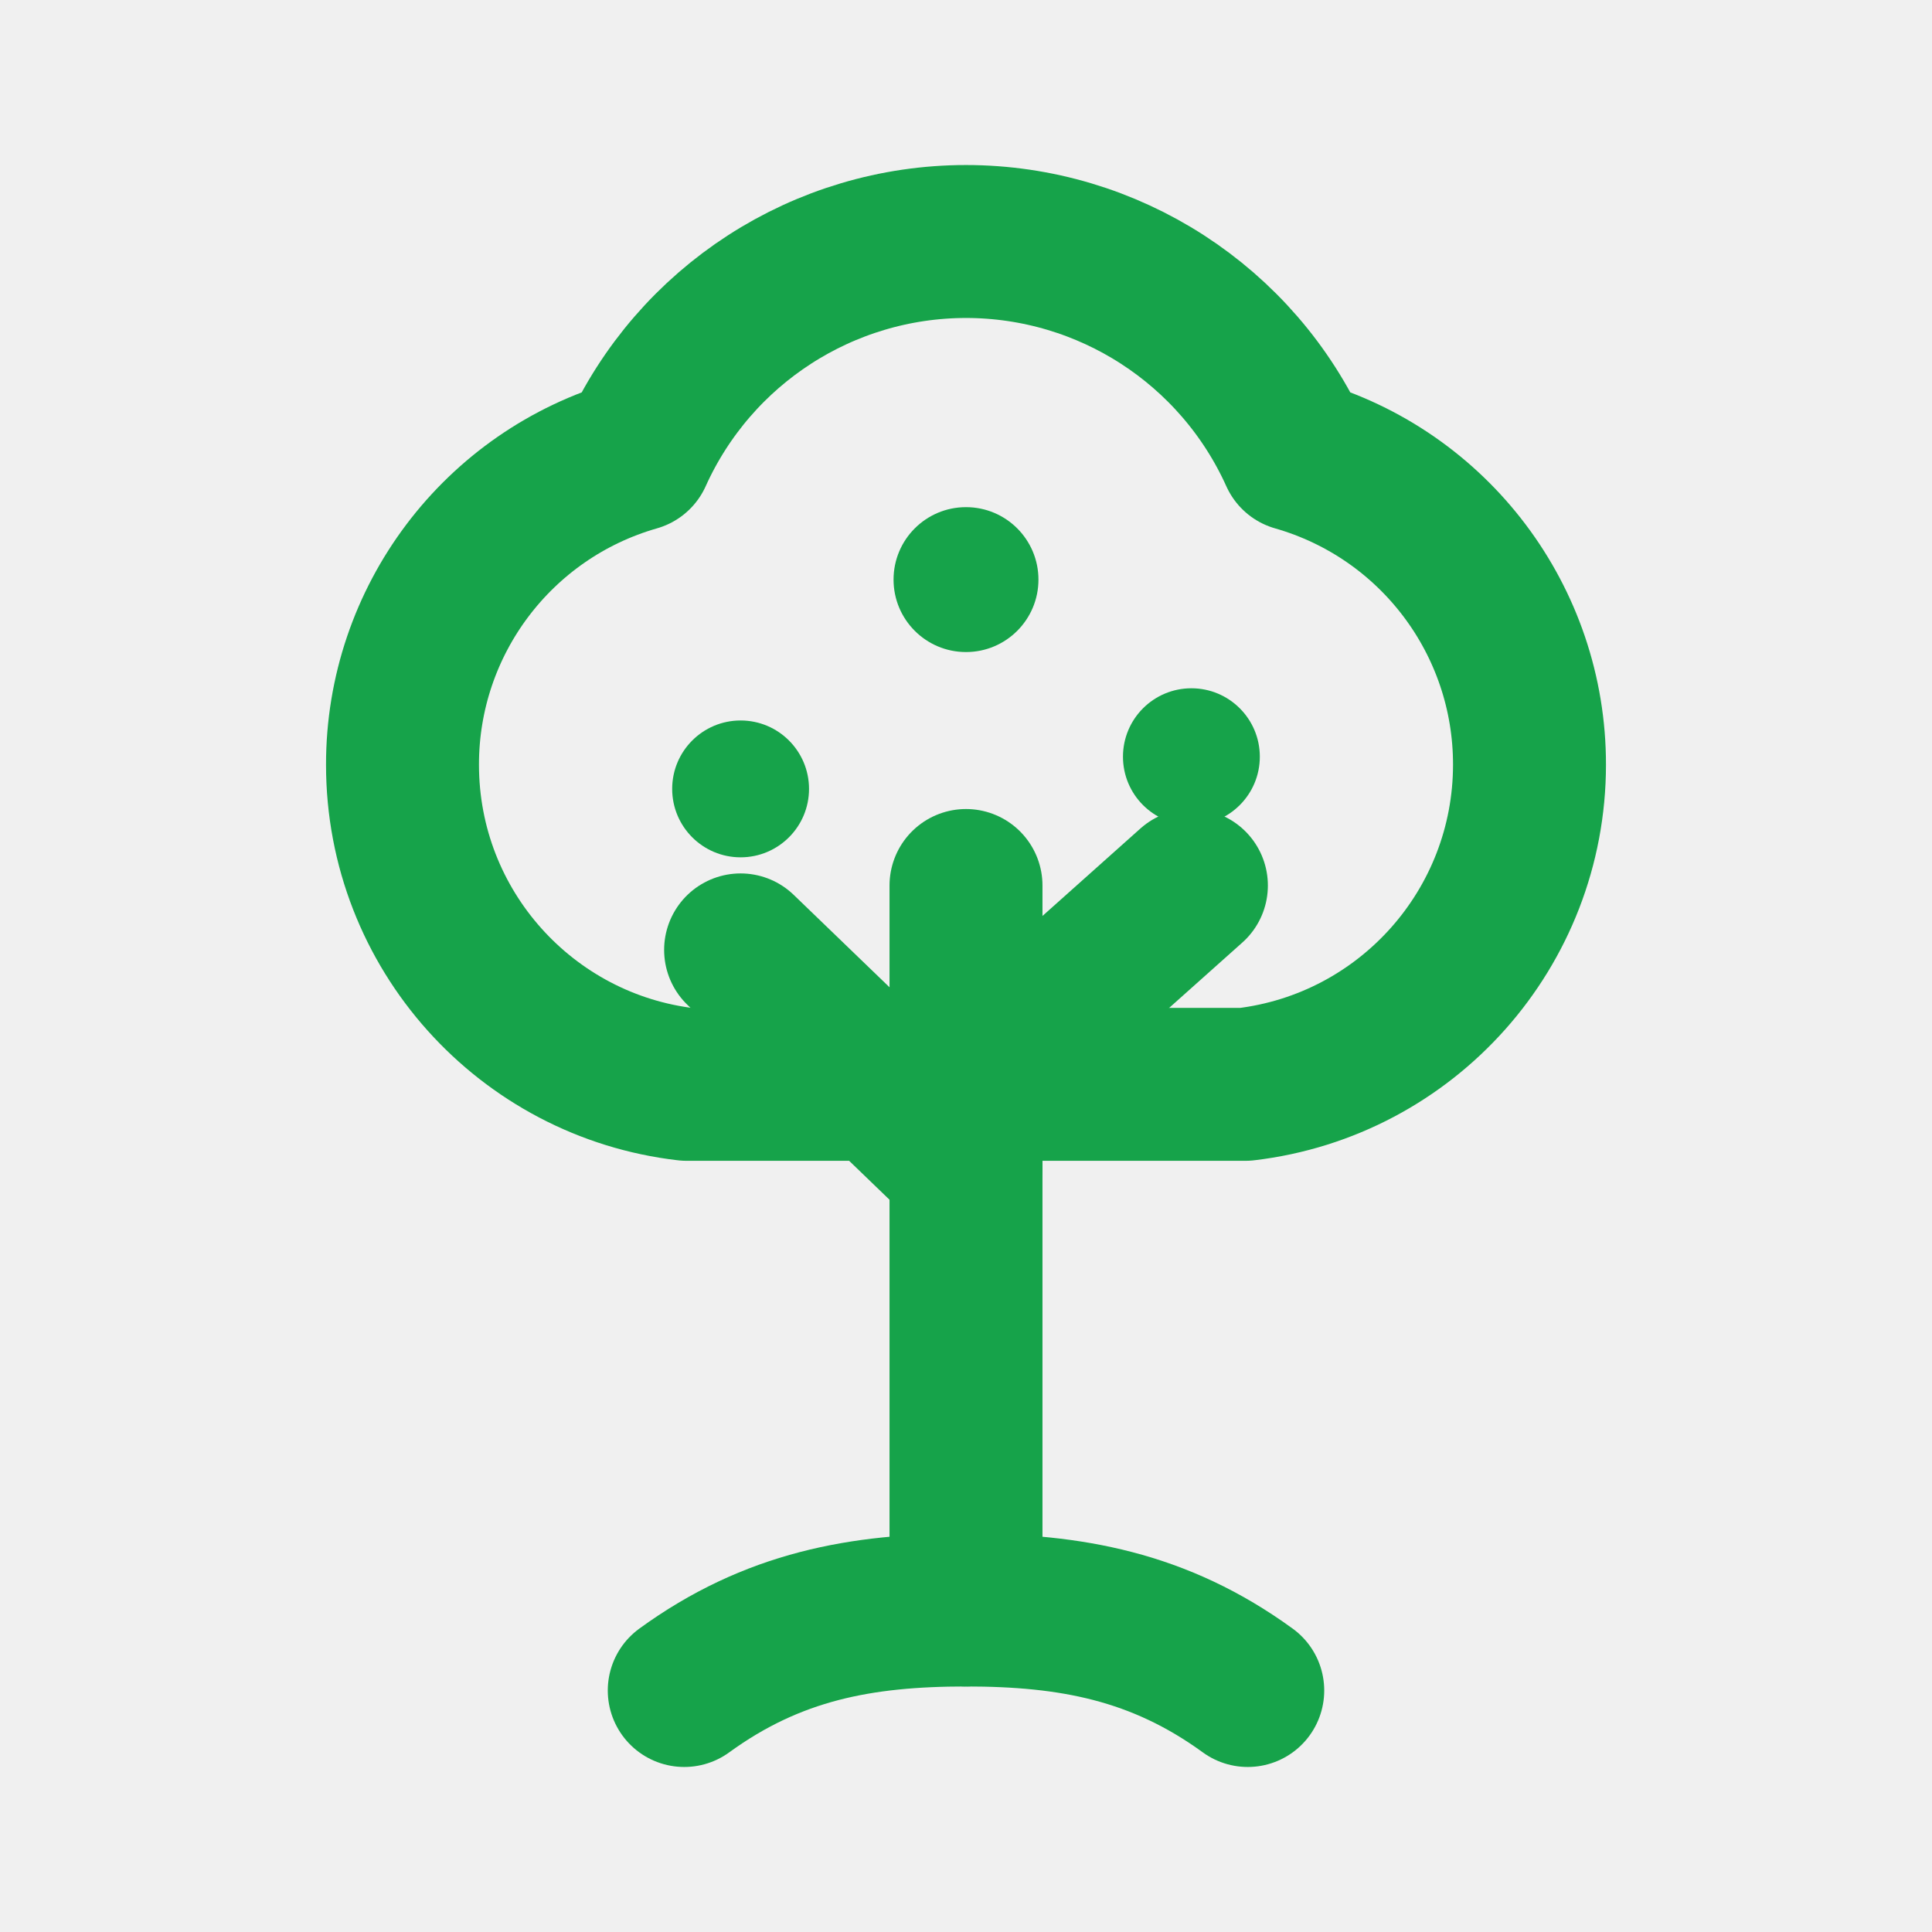
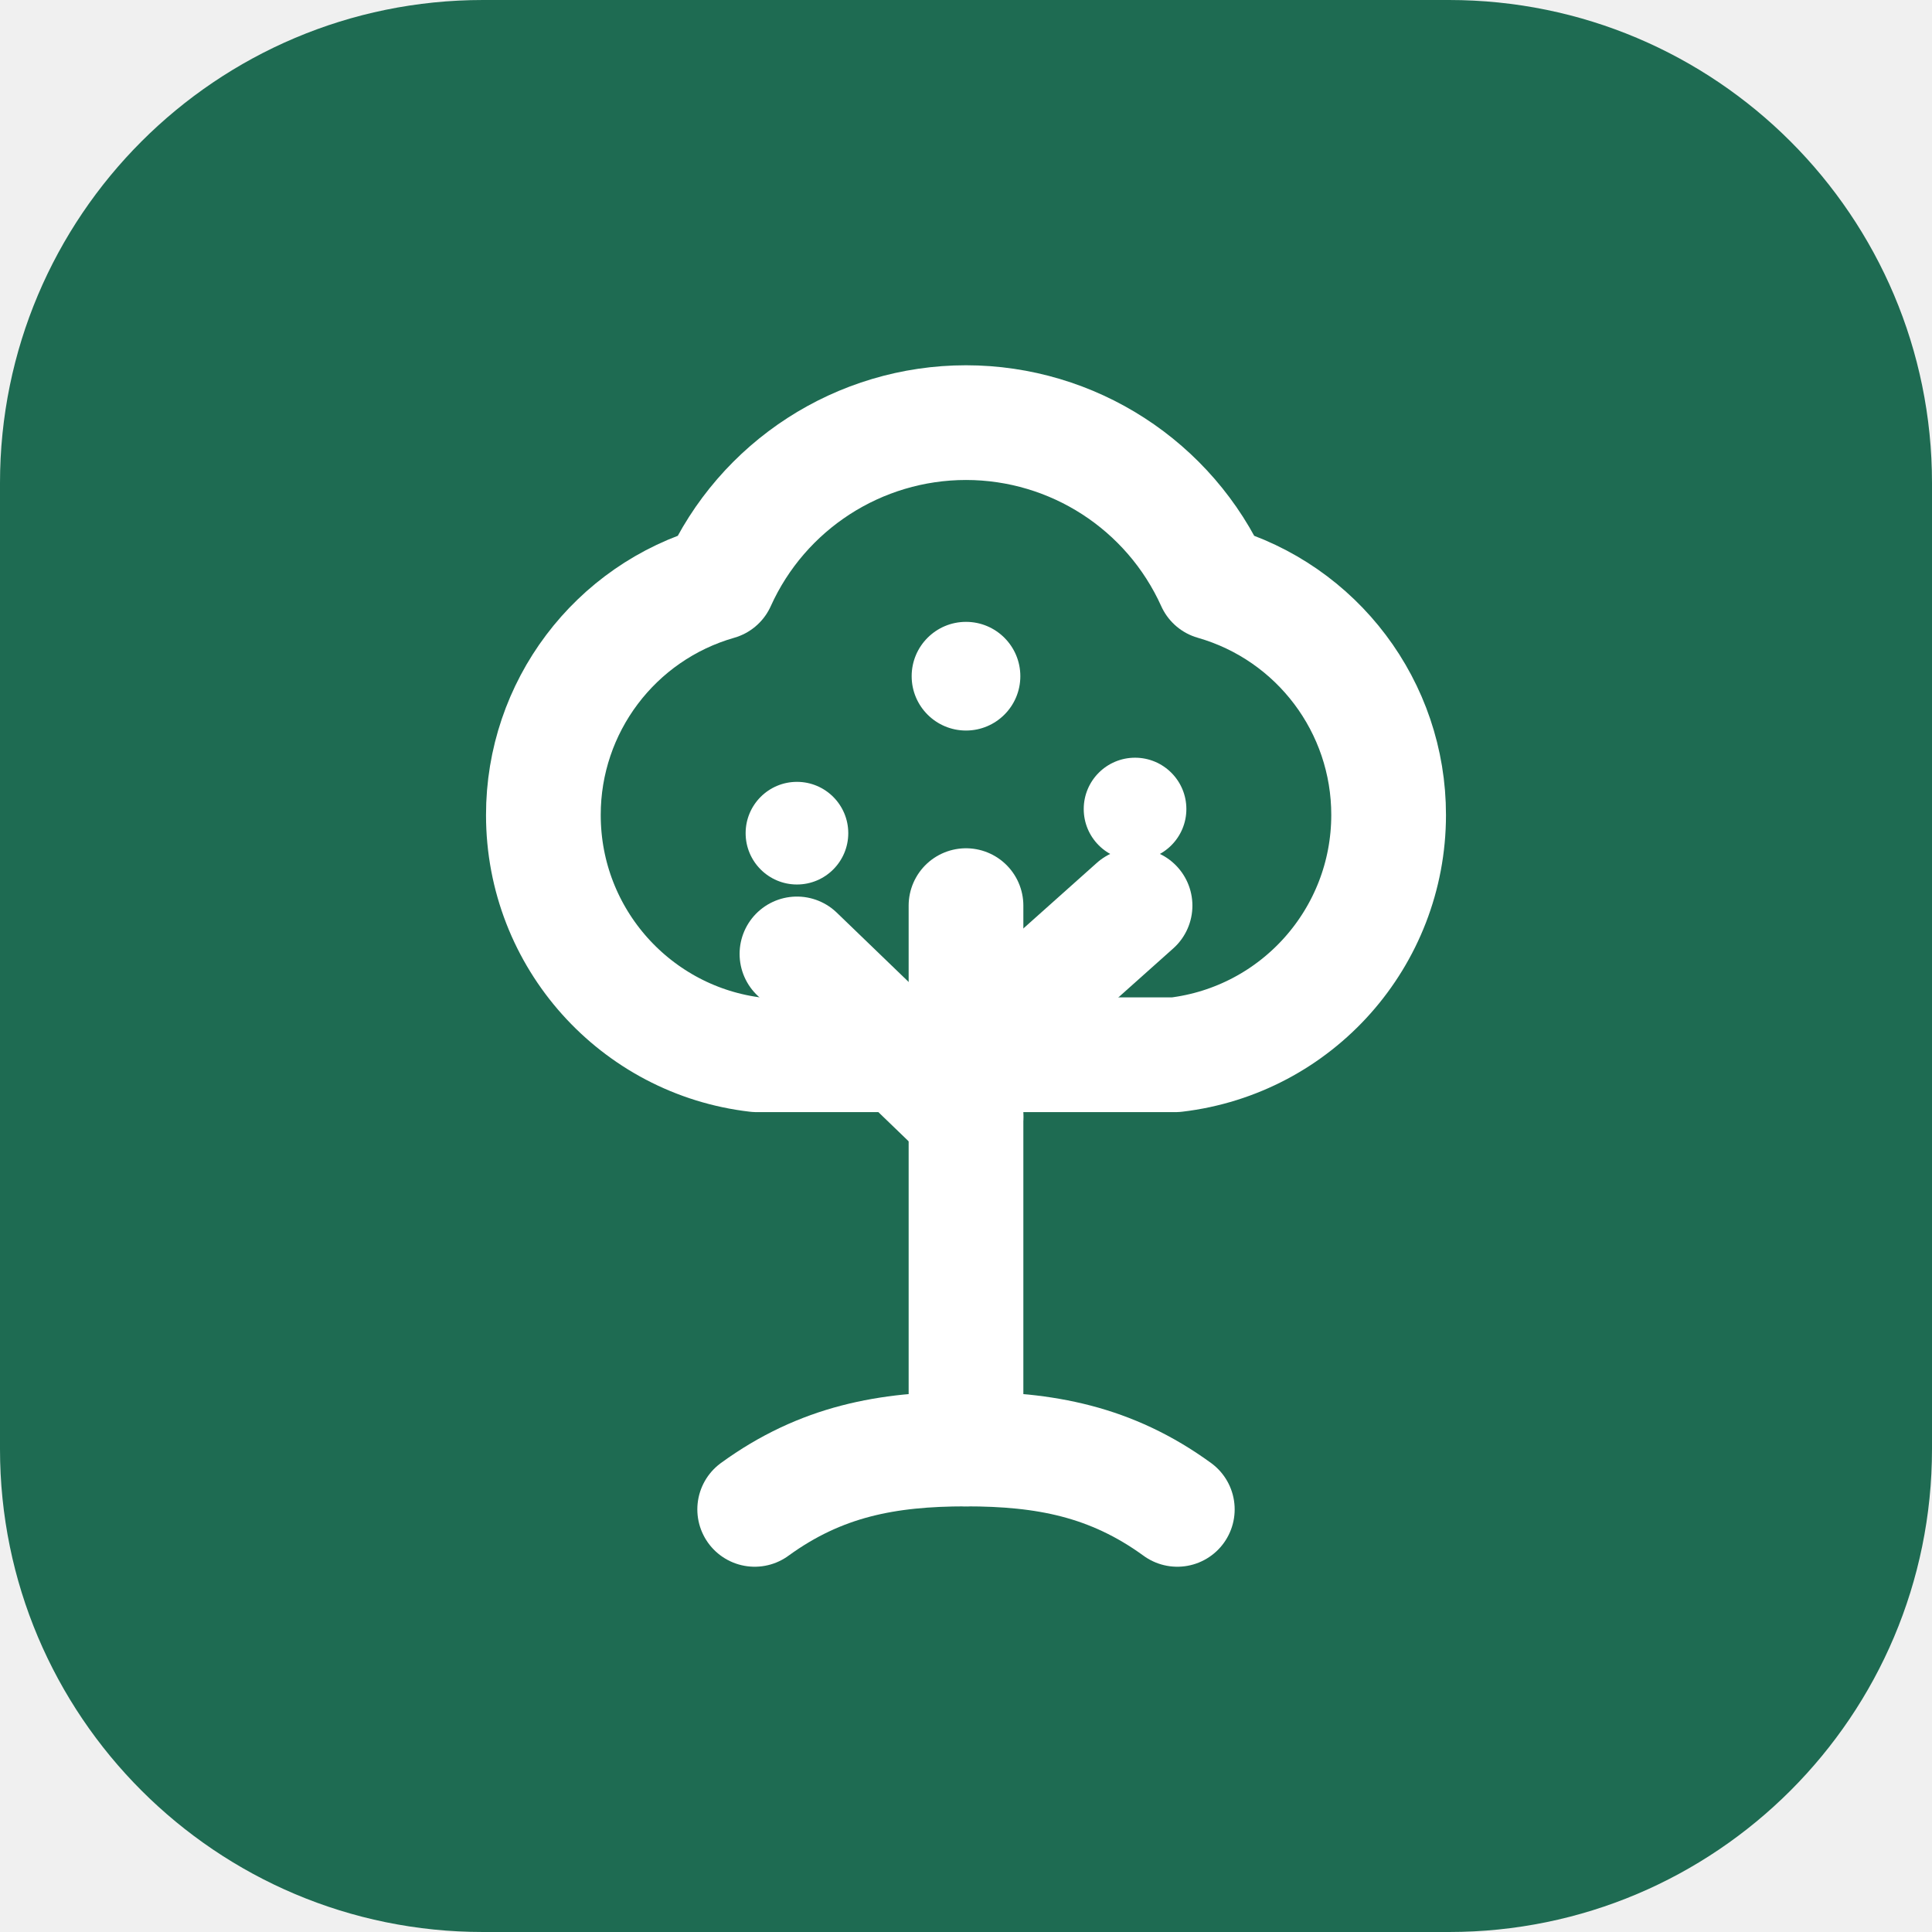
- <svg xmlns="http://www.w3.org/2000/svg" viewBox="0 0 24 24" fill="none" stroke="#16A34A" stroke-width="1.9" stroke-linecap="round" stroke-linejoin="round">
-   <path d="M12 3a4.5 4.5 0 0 0-4.1 2.65A4 4 0 0 0 5 9.5c0 2.05 1.54 3.74 3.53 3.97h6.94A4 4 0 0 0 19 9.5a4 4 0 0 0-2.9-3.85A4.5 4.5 0 0 0 12 3Z" />
-   <path d="M12 11v9" />
-   <path d="M12 14.5 9.2 11.8" />
-   <path d="M12 13.5 14.8 11" />
-   <path d="M8.5 21c1.1-.8 2.2-1 3.5-1s2.4.2 3.5 1" />
-   <circle cx="12" cy="7.2" r="0.9" fill="#16A34A" stroke="none" />
-   <circle cx="9.2" cy="9.8" r="0.85" fill="#16A34A" stroke="none" />
-   <circle cx="14.8" cy="9.4" r="0.85" fill="#16A34A" stroke="none" />
+ <svg xmlns="http://www.w3.org/2000/svg" viewBox="0 0 32 32" fill="none">
+   <rect width="32" height="32" rx="8" fill="#1E6B52" />
+   <g transform="translate(4, 4)" stroke="#FFFFFF" stroke-width="1.9" stroke-linecap="round" stroke-linejoin="round">
+     <path d="M12 3a4.5 4.5 0 0 0-4.1 2.65A4 4 0 0 0 5 9.5c0 2.05 1.54 3.74 3.53 3.97h6.94A4 4 0 0 0 19 9.5a4 4 0 0 0-2.9-3.85A4.5 4.5 0 0 0 12 3Z" />
+     <path d="M12 11v9" />
+     <path d="M12 14.5 9.2 11.8" />
+     <path d="M12 13.5 14.8 11" />
+     <path d="M8.5 21c1.1-.8 2.2-1 3.5-1s2.4.2 3.5 1" />
+     <circle cx="12" cy="7.2" r="0.9" fill="#FFFFFF" stroke="none" />
+     <circle cx="9.2" cy="9.8" r="0.85" fill="#FFFFFF" stroke="none" />
+     <circle cx="14.8" cy="9.4" r="0.85" fill="#FFFFFF" stroke="none" />
+   </g>
</svg>
